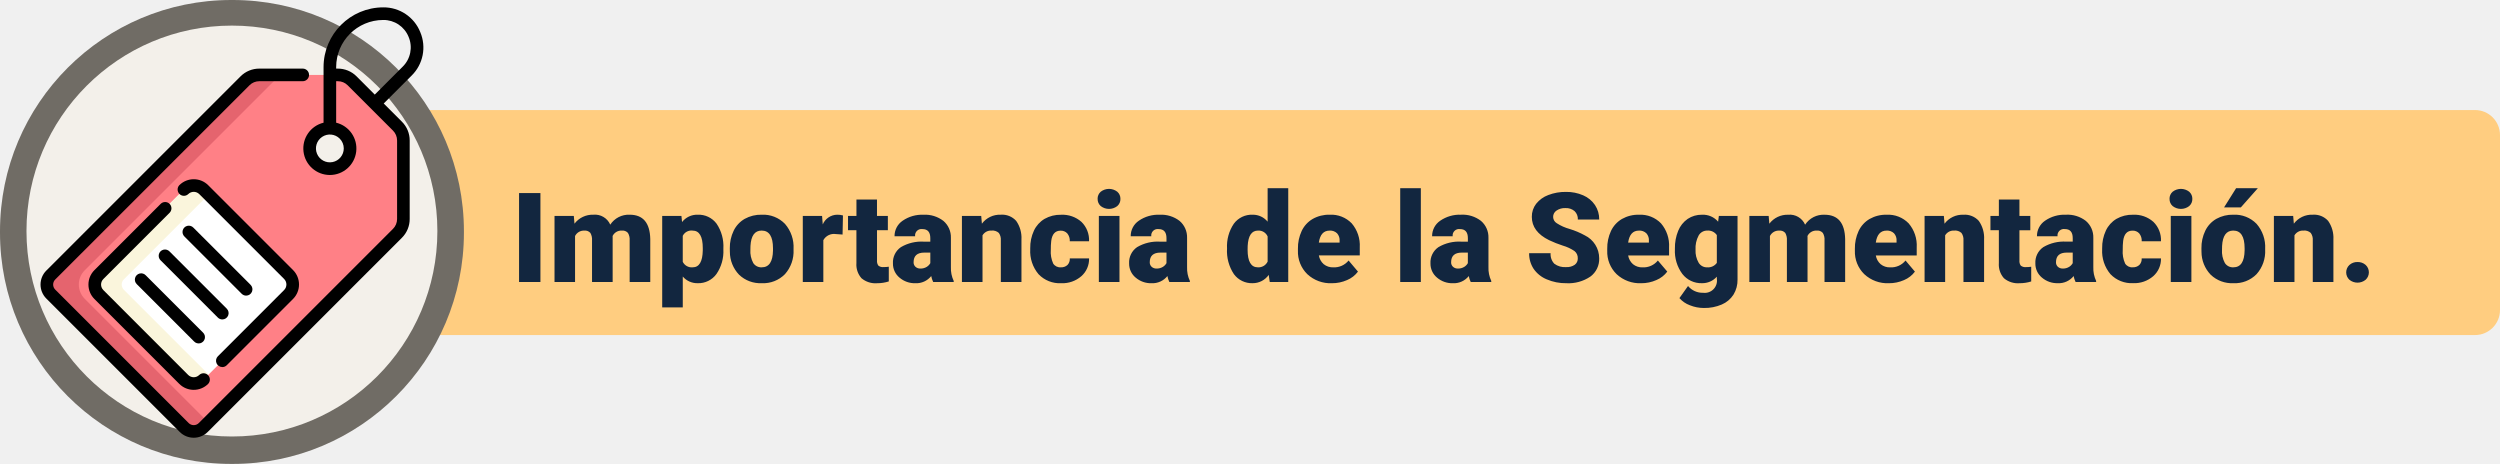
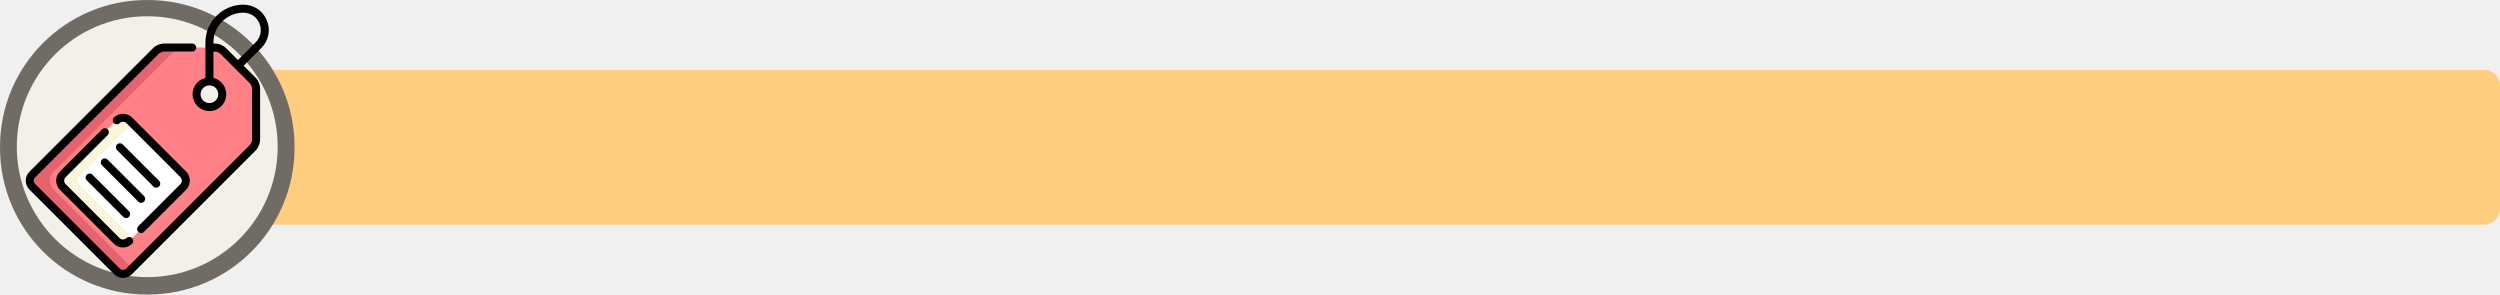
- <svg xmlns="http://www.w3.org/2000/svg" width="399.949" height="74.218" viewBox="0 0 399.949 74.218">
-   <g id="Grupo_1173701" data-name="Grupo 1173701" transform="translate(-180.051 -5623.651)">
-     <path id="Trazado_1038025" data-name="Trazado 1038025" d="M4,0H365.219a4,4,0,0,1,4,4V32a4,4,0,0,1-4,4H4a4,4,0,0,1-4-4V4A4,4,0,0,1,4,0Z" transform="translate(210.781 5641.255)" fill="#ffcd80" />
-     <path id="Trazado_1038026" data-name="Trazado 1038026" d="M4.727,21H1.309V6.781H4.727Zm5.342-10.566.107,1.24a3.633,3.633,0,0,1,3.018-1.436A2.675,2.675,0,0,1,15.9,11.83,3.517,3.517,0,0,1,19,10.238q3.213,0,3.3,3.887V21H19V14.33a2.014,2.014,0,0,0-.273-1.182,1.164,1.164,0,0,0-1-.371,1.559,1.559,0,0,0-1.455.869l.01.137V21h-3.3V14.35a2.117,2.117,0,0,0-.264-1.2,1.161,1.161,0,0,0-1.006-.371,1.578,1.578,0,0,0-1.445.869V21H6.982V10.434Zm23.926,5.361a6.372,6.372,0,0,1-1.108,3.931,3.554,3.554,0,0,1-2.993,1.47A3.046,3.046,0,0,1,27.5,20.131v4.932H24.209V10.434h3.076l.1.977a3.046,3.046,0,0,1,2.49-1.172,3.582,3.582,0,0,1,3.037,1.44,6.45,6.45,0,0,1,1.084,3.96ZM30.7,15.59q0-2.812-1.641-2.812a1.549,1.549,0,0,0-1.562.84v4.16a1.6,1.6,0,0,0,1.582.879q1.572,0,1.621-2.715Zm4.326.029a6.236,6.236,0,0,1,.615-2.817,4.4,4.4,0,0,1,1.768-1.9,5.323,5.323,0,0,1,2.705-.664,4.858,4.858,0,0,1,3.74,1.47,5.64,5.64,0,0,1,1.367,4v.117a5.472,5.472,0,0,1-1.372,3.921,4.871,4.871,0,0,1-3.716,1.45,4.927,4.927,0,0,1-3.623-1.353,5.29,5.29,0,0,1-1.475-3.667Zm3.291.205a3.932,3.932,0,0,0,.459,2.148,1.529,1.529,0,0,0,1.357.684q1.758,0,1.8-2.705v-.332q0-2.842-1.816-2.842-1.65,0-1.787,2.451Zm14.746-2.412-1.084-.078a1.947,1.947,0,0,0-1.992.977V21H46.7V10.434h3.086l.107,1.357a2.548,2.548,0,0,1,2.314-1.553,3.209,3.209,0,0,1,.918.117Zm5.508-5.605v2.627h1.738v2.285H58.574v4.834a1.234,1.234,0,0,0,.215.83,1.152,1.152,0,0,0,.85.234,4.828,4.828,0,0,0,.82-.059v2.354A6.074,6.074,0,0,1,58.6,21.2a3.448,3.448,0,0,1-2.51-.8,3.282,3.282,0,0,1-.811-2.432V12.719H53.936V10.434h1.348V7.807ZM67.559,21a3.716,3.716,0,0,1-.312-.947A3.06,3.06,0,0,1,64.707,21.2a3.749,3.749,0,0,1-2.539-.9,2.875,2.875,0,0,1-1.045-2.271,2.955,2.955,0,0,1,1.27-2.6,6.468,6.468,0,0,1,3.691-.879H67.1v-.557q0-1.455-1.26-1.455a1.027,1.027,0,0,0-1.172,1.152H61.377a2.955,2.955,0,0,1,1.3-2.49,5.474,5.474,0,0,1,3.325-.957,4.8,4.8,0,0,1,3.193.986,3.429,3.429,0,0,1,1.2,2.705v4.678a4.79,4.79,0,0,0,.449,2.227V21ZM65.5,18.852a1.836,1.836,0,0,0,1.021-.264,1.653,1.653,0,0,0,.581-.6V16.3h-.957q-1.719,0-1.719,1.543a.942.942,0,0,0,.3.728A1.1,1.1,0,0,0,65.5,18.852Zm9.746-8.418.107,1.24a3.583,3.583,0,0,1,3.018-1.436,3.015,3.015,0,0,1,2.466.986,4.7,4.7,0,0,1,.845,2.969V21h-3.3V14.33a1.783,1.783,0,0,0-.322-1.177,1.491,1.491,0,0,0-1.172-.376,1.569,1.569,0,0,0-1.436.762V21H72.158V10.434Zm12.725,8.223a1.464,1.464,0,0,0,1.074-.376,1.379,1.379,0,0,0,.371-1.05H92.5a3.653,3.653,0,0,1-1.245,2.852A4.631,4.631,0,0,1,88.047,21.2a4.689,4.689,0,0,1-3.633-1.445,5.7,5.7,0,0,1-1.328-4v-.137a6.436,6.436,0,0,1,.591-2.827,4.3,4.3,0,0,1,1.7-1.885,5.081,5.081,0,0,1,2.637-.659,4.573,4.573,0,0,1,3.271,1.143,4.053,4.053,0,0,1,1.211,3.1H89.414a1.806,1.806,0,0,0-.4-1.26,1.382,1.382,0,0,0-1.074-.439q-1.279,0-1.494,1.631a11.508,11.508,0,0,0-.068,1.426,4.52,4.52,0,0,0,.381,2.207A1.319,1.319,0,0,0,87.969,18.656ZM97.363,21h-3.3V10.434h3.3Zm-3.5-13.291a1.469,1.469,0,0,1,.508-1.152,2.159,2.159,0,0,1,2.637,0,1.469,1.469,0,0,1,.508,1.152,1.469,1.469,0,0,1-.508,1.152,2.159,2.159,0,0,1-2.637,0A1.469,1.469,0,0,1,93.867,7.709ZM105.342,21a3.716,3.716,0,0,1-.312-.947A3.06,3.06,0,0,1,102.49,21.2a3.749,3.749,0,0,1-2.539-.9,2.875,2.875,0,0,1-1.045-2.271,2.955,2.955,0,0,1,1.27-2.6,6.468,6.468,0,0,1,3.691-.879h1.016v-.557q0-1.455-1.26-1.455a1.027,1.027,0,0,0-1.172,1.152H99.16a2.955,2.955,0,0,1,1.3-2.49,5.474,5.474,0,0,1,3.325-.957,4.8,4.8,0,0,1,3.193.986,3.429,3.429,0,0,1,1.2,2.705v4.678a4.79,4.79,0,0,0,.449,2.227V21Zm-2.061-2.148a1.836,1.836,0,0,0,1.021-.264,1.653,1.653,0,0,0,.581-.6V16.3h-.957q-1.719,0-1.719,1.543a.942.942,0,0,0,.3.728A1.1,1.1,0,0,0,103.281,18.852Zm11.289-3.213a6.455,6.455,0,0,1,1.084-3.955,3.568,3.568,0,0,1,3.027-1.445,3.035,3.035,0,0,1,2.383,1.113V6h3.3V21h-2.959l-.166-1.133a3.116,3.116,0,0,1-2.578,1.328,3.562,3.562,0,0,1-2.988-1.445A6.659,6.659,0,0,1,114.57,15.639Zm3.291.205q0,2.813,1.641,2.813a1.62,1.62,0,0,0,1.563-.918V13.715a1.576,1.576,0,0,0-1.543-.937q-1.523,0-1.65,2.461ZM131.348,21.2a5.432,5.432,0,0,1-3.936-1.45,5.008,5.008,0,0,1-1.5-3.774V15.7a6.489,6.489,0,0,1,.6-2.861,4.395,4.395,0,0,1,1.753-1.919A5.292,5.292,0,0,1,131,10.238a4.574,4.574,0,0,1,3.516,1.382,5.43,5.43,0,0,1,1.289,3.853v1.279h-6.543a2.372,2.372,0,0,0,.771,1.4,2.3,2.3,0,0,0,1.543.508,2.958,2.958,0,0,0,2.441-1.094l1.5,1.777a4.2,4.2,0,0,1-1.743,1.353A5.891,5.891,0,0,1,131.348,21.2Zm-.371-8.418q-1.445,0-1.719,1.914h3.32v-.254a1.63,1.63,0,0,0-.4-1.226A1.593,1.593,0,0,0,130.977,12.777ZM145.576,21h-3.3V6h3.3Zm7.979,0a3.716,3.716,0,0,1-.312-.947A3.06,3.06,0,0,1,150.7,21.2a3.749,3.749,0,0,1-2.539-.9,2.875,2.875,0,0,1-1.045-2.271,2.955,2.955,0,0,1,1.27-2.6,6.468,6.468,0,0,1,3.691-.879H153.1v-.557q0-1.455-1.26-1.455a1.027,1.027,0,0,0-1.172,1.152h-3.291a2.955,2.955,0,0,1,1.3-2.49A5.474,5.474,0,0,1,152,10.238a4.8,4.8,0,0,1,3.193.986,3.429,3.429,0,0,1,1.2,2.705v4.678a4.79,4.79,0,0,0,.449,2.227V21Zm-2.061-2.148a1.836,1.836,0,0,0,1.021-.264,1.653,1.653,0,0,0,.581-.6V16.3h-.957q-1.719,0-1.719,1.543a.942.942,0,0,0,.3.728A1.1,1.1,0,0,0,151.494,18.852Zm19.189-1.631a1.408,1.408,0,0,0-.532-1.172,6.615,6.615,0,0,0-1.87-.869,17.942,17.942,0,0,1-2.187-.869q-2.764-1.357-2.764-3.73a3.345,3.345,0,0,1,.688-2.085,4.453,4.453,0,0,1,1.948-1.406,7.582,7.582,0,0,1,2.832-.5,6.632,6.632,0,0,1,2.749.547,4.352,4.352,0,0,1,1.89,1.558,4.068,4.068,0,0,1,.674,2.31h-3.418a1.719,1.719,0,0,0-.532-1.348,2.075,2.075,0,0,0-1.44-.479,2.339,2.339,0,0,0-1.45.405,1.193,1.193,0,0,0,.054,2.021,7.389,7.389,0,0,0,2.061.918,12.623,12.623,0,0,1,2.422,1.021,4.07,4.07,0,0,1,2.3,3.662,3.472,3.472,0,0,1-1.406,2.93,6.255,6.255,0,0,1-3.857,1.064,7.653,7.653,0,0,1-3.13-.62,4.719,4.719,0,0,1-2.109-1.7,4.428,4.428,0,0,1-.708-2.485h3.438a2.181,2.181,0,0,0,.591,1.685,2.793,2.793,0,0,0,1.919.542,2.206,2.206,0,0,0,1.343-.366A1.209,1.209,0,0,0,170.684,17.221ZM180.83,21.2a5.432,5.432,0,0,1-3.936-1.45,5.008,5.008,0,0,1-1.5-3.774V15.7a6.489,6.489,0,0,1,.6-2.861,4.395,4.395,0,0,1,1.753-1.919,5.292,5.292,0,0,1,2.734-.679,4.574,4.574,0,0,1,3.516,1.382,5.43,5.43,0,0,1,1.289,3.853v1.279H178.74a2.372,2.372,0,0,0,.771,1.4,2.3,2.3,0,0,0,1.543.508,2.958,2.958,0,0,0,2.441-1.094L185,19.34a4.2,4.2,0,0,1-1.743,1.353A5.891,5.891,0,0,1,180.83,21.2Zm-.371-8.418q-1.445,0-1.719,1.914h3.32v-.254a1.63,1.63,0,0,0-.4-1.226A1.593,1.593,0,0,0,180.459,12.777Zm5.762,2.861a7.134,7.134,0,0,1,.527-2.832,4.245,4.245,0,0,1,1.514-1.9,3.99,3.99,0,0,1,2.295-.669,3.173,3.173,0,0,1,2.578,1.113l.117-.918h2.988V20.6a4.455,4.455,0,0,1-.649,2.427,4.167,4.167,0,0,1-1.88,1.582,6.91,6.91,0,0,1-2.852.552,5.961,5.961,0,0,1-2.251-.439,4.063,4.063,0,0,1-1.665-1.143l1.377-1.934a3.018,3.018,0,0,0,2.422,1.084,1.96,1.96,0,0,0,2.188-2.246V20.15a3.09,3.09,0,0,1-2.393,1.045,3.819,3.819,0,0,1-3.125-1.479,6.13,6.13,0,0,1-1.191-3.96Zm3.3.205a3.759,3.759,0,0,0,.488,2.056,1.541,1.541,0,0,0,1.367.757,1.748,1.748,0,0,0,1.553-.713V13.5a1.7,1.7,0,0,0-1.533-.723,1.551,1.551,0,0,0-1.377.786A4.287,4.287,0,0,0,189.521,15.844Zm11.7-5.41.107,1.24a3.633,3.633,0,0,1,3.018-1.436,2.675,2.675,0,0,1,2.705,1.592,3.516,3.516,0,0,1,3.105-1.592q3.213,0,3.3,3.887V21h-3.3V14.33a2.014,2.014,0,0,0-.273-1.182,1.164,1.164,0,0,0-1-.371,1.559,1.559,0,0,0-1.455.869l.01.137V21h-3.3V14.35a2.117,2.117,0,0,0-.264-1.2,1.161,1.161,0,0,0-1.006-.371,1.578,1.578,0,0,0-1.445.869V21h-3.291V10.434ZM220.449,21.2a5.432,5.432,0,0,1-3.936-1.45,5.008,5.008,0,0,1-1.5-3.774V15.7a6.489,6.489,0,0,1,.6-2.861,4.395,4.395,0,0,1,1.753-1.919,5.292,5.292,0,0,1,2.734-.679,4.574,4.574,0,0,1,3.516,1.382,5.43,5.43,0,0,1,1.289,3.853v1.279h-6.543a2.372,2.372,0,0,0,.771,1.4,2.3,2.3,0,0,0,1.543.508,2.958,2.958,0,0,0,2.441-1.094l1.5,1.777a4.2,4.2,0,0,1-1.743,1.353A5.891,5.891,0,0,1,220.449,21.2Zm-.371-8.418q-1.445,0-1.719,1.914h3.32v-.254a1.63,1.63,0,0,0-.4-1.226A1.593,1.593,0,0,0,220.078,12.777Zm9.17-2.344.107,1.24a3.583,3.583,0,0,1,3.018-1.436,3.015,3.015,0,0,1,2.466.986,4.7,4.7,0,0,1,.845,2.969V21h-3.3V14.33a1.783,1.783,0,0,0-.322-1.177,1.491,1.491,0,0,0-1.172-.376,1.569,1.569,0,0,0-1.436.762V21h-3.291V10.434Zm12.09-2.627v2.627h1.738v2.285h-1.738v4.834a1.234,1.234,0,0,0,.215.83,1.152,1.152,0,0,0,.85.234,4.828,4.828,0,0,0,.82-.059v2.354a6.074,6.074,0,0,1-1.855.283,3.448,3.448,0,0,1-2.51-.8,3.282,3.282,0,0,1-.811-2.432V12.719H236.7V10.434h1.348V7.807ZM250.322,21a3.716,3.716,0,0,1-.312-.947,3.06,3.06,0,0,1-2.539,1.143,3.749,3.749,0,0,1-2.539-.9,2.875,2.875,0,0,1-1.045-2.271,2.955,2.955,0,0,1,1.27-2.6,6.468,6.468,0,0,1,3.691-.879h1.016v-.557q0-1.455-1.26-1.455a1.027,1.027,0,0,0-1.172,1.152h-3.291a2.955,2.955,0,0,1,1.3-2.49,5.474,5.474,0,0,1,3.325-.957,4.8,4.8,0,0,1,3.193.986,3.429,3.429,0,0,1,1.2,2.705v4.678a4.79,4.79,0,0,0,.449,2.227V21Zm-2.061-2.148a1.836,1.836,0,0,0,1.021-.264,1.653,1.653,0,0,0,.581-.6V16.3h-.957q-1.719,0-1.719,1.543a.942.942,0,0,0,.3.728A1.1,1.1,0,0,0,248.262,18.852Zm11.191-.2a1.464,1.464,0,0,0,1.074-.376,1.379,1.379,0,0,0,.371-1.05h3.086a3.653,3.653,0,0,1-1.245,2.852,4.631,4.631,0,0,1-3.208,1.113A4.689,4.689,0,0,1,255.9,19.75a5.7,5.7,0,0,1-1.328-4v-.137a6.436,6.436,0,0,1,.591-2.827,4.3,4.3,0,0,1,1.7-1.885,5.081,5.081,0,0,1,2.637-.659,4.573,4.573,0,0,1,3.271,1.143,4.053,4.053,0,0,1,1.211,3.1H260.9a1.806,1.806,0,0,0-.4-1.26,1.382,1.382,0,0,0-1.074-.439q-1.279,0-1.494,1.631a11.51,11.51,0,0,0-.068,1.426,4.52,4.52,0,0,0,.381,2.207A1.319,1.319,0,0,0,259.453,18.656ZM268.848,21h-3.3V10.434h3.3Zm-3.5-13.291a1.469,1.469,0,0,1,.508-1.152,2.159,2.159,0,0,1,2.637,0A1.469,1.469,0,0,1,269,7.709a1.469,1.469,0,0,1-.508,1.152,2.159,2.159,0,0,1-2.637,0A1.469,1.469,0,0,1,265.352,7.709Zm5.107,7.91a6.236,6.236,0,0,1,.615-2.817,4.4,4.4,0,0,1,1.768-1.9,5.323,5.323,0,0,1,2.705-.664,4.859,4.859,0,0,1,3.74,1.47,5.64,5.64,0,0,1,1.367,4v.117a5.472,5.472,0,0,1-1.372,3.921,4.871,4.871,0,0,1-3.716,1.45,4.927,4.927,0,0,1-3.623-1.353,5.29,5.29,0,0,1-1.475-3.667Zm3.291.205a3.931,3.931,0,0,0,.459,2.148,1.529,1.529,0,0,0,1.357.684q1.758,0,1.8-2.705v-.332q0-2.842-1.816-2.842-1.65,0-1.787,2.451ZM276,6h3.477l-2.715,3.066h-2.686Zm9.131,4.434.107,1.24a3.583,3.583,0,0,1,3.018-1.436,3.015,3.015,0,0,1,2.466.986,4.7,4.7,0,0,1,.845,2.969V21h-3.3V14.33a1.783,1.783,0,0,0-.322-1.177,1.491,1.491,0,0,0-1.172-.376,1.569,1.569,0,0,0-1.436.762V21h-3.291V10.434Zm10.293,7.373a1.874,1.874,0,0,1,1.3.464,1.619,1.619,0,0,1,0,2.373,2.049,2.049,0,0,1-2.6,0,1.618,1.618,0,0,1,0-2.363A1.858,1.858,0,0,1,295.42,17.807Z" transform="translate(261.781 5647.761)" fill="#12263f" />
-     <path id="Trazado_1038023" data-name="Trazado 1038023" d="M37,0h.218a37,37,0,0,1,37,37v.218a37,37,0,0,1-37,37H37a37,37,0,0,1-37-37V37A37,37,0,0,1,37,0Z" transform="translate(180.051 5623.651)" fill="#706c65" />
-     <path id="Trazado_1038024" data-name="Trazado 1038024" d="M32.868,0A32.868,32.868,0,1,1,0,32.868,32.868,32.868,0,0,1,32.868,0Z" transform="translate(184.287 5627.746)" fill="#f3f0ea" />
-     <g id="Grupo_1114400" data-name="Grupo 1114400" transform="translate(187.545 5635.635)">
-       <path id="Trazado_918490" data-name="Trazado 918490" d="M91.866,88.553,84.614,81.3a3.234,3.234,0,0,0-2.287-.947H69.761a3.234,3.234,0,0,0-2.287.947L36.407,112.368a2.156,2.156,0,0,0,0,3.049L57.75,136.76a2.156,2.156,0,0,0,3.049,0l31.068-31.068a3.233,3.233,0,0,0,.947-2.287V90.84A3.233,3.233,0,0,0,91.866,88.553ZM83.338,94.4a3.234,3.234,0,1,1,0-4.573A3.234,3.234,0,0,1,83.338,94.4Z" transform="translate(-35.775 -80.353)" fill="#ff8086" />
-       <path id="Trazado_918491" data-name="Trazado 918491" d="M123.786,226.254l-13.572-13.572a2.261,2.261,0,0,0-3.2,0L93.445,226.254a2.261,2.261,0,0,0,0,3.2l13.572,13.572,3.978-.78,12.792-12.791A2.261,2.261,0,0,0,123.786,226.254Z" transform="translate(-85.116 -194.313)" fill="#fff" />
-       <path id="Trazado_918492" data-name="Trazado 918492" d="M41.837,116.179a3.234,3.234,0,0,1,0-4.573L73.089,80.353H69.76a3.234,3.234,0,0,0-2.287.947L36.406,112.368a2.156,2.156,0,0,0,0,3.049L57.749,136.76a2.156,2.156,0,0,0,3.049,0l.81-.81Z" transform="translate(-35.774 -80.353)" fill="#e5646e" />
-       <path id="Trazado_918493" data-name="Trazado 918493" d="M110.994,213.463l-.78-.78a2.261,2.261,0,0,0-3.2,0L93.444,226.255a2.261,2.261,0,0,0,0,3.2l13.572,13.572a2.261,2.261,0,0,0,3.2,0l.78-.78L97.44,228.69a1.183,1.183,0,0,1,0-1.673Z" transform="translate(-85.115 -194.314)" fill="#faf5dc" />
+ <svg xmlns="http://www.w3.org/2000/svg" width="629.949" height="74.218" viewBox="0 0 629.949 74.218">
+   <g id="Grupo_1174121" data-name="Grupo 1174121" transform="translate(-180.051 -4919.514)">
+     <rect id="Rectángulo_402557" data-name="Rectángulo 402557" width="599.219" height="39" rx="4" transform="translate(210.781 4937.118)" fill="#ffcd80" />
+     <g id="Grupo_1114403" data-name="Grupo 1114403" transform="translate(180.051 4919.514)">
+       <rect id="Rectángulo_405442" data-name="Rectángulo 405442" width="74.218" height="74.218" rx="37" fill="#706c65" />
+       <rect id="Rectángulo_405308" data-name="Rectángulo 405308" width="65.736" height="65.736" rx="32.868" transform="translate(4.236 4.095)" fill="#f3f0ea" />
    </g>
-     <g id="Grupo_1114401" data-name="Grupo 1114401" transform="translate(186.537 5624.829)">
-       <path id="Trazado_918494" data-name="Trazado 918494" d="M140.963,318.31l9.147,9.147a1.009,1.009,0,1,0,1.426-1.426l-9.147-9.147a1.009,1.009,0,1,0-1.426,1.426Z" transform="translate(-125.553 -274.014)" />
-       <path id="Trazado_918495" data-name="Trazado 918495" d="M179.165,299.41a1.009,1.009,0,0,0,.713-1.722l-9.147-9.147a1.009,1.009,0,1,0-1.426,1.426l9.147,9.147A1,1,0,0,0,179.165,299.41Z" transform="translate(-150.084 -249.483)" />
-       <path id="Trazado_918496" data-name="Trazado 918496" d="M207.507,271.07a1.009,1.009,0,0,0,.713-1.722l-9.147-9.147a1.009,1.009,0,1,0-1.426,1.426l9.147,9.147A1.006,1.006,0,0,0,207.507,271.07Z" transform="translate(-174.614 -224.954)" />
-       <path id="Trazado_918497" data-name="Trazado 918497" d="M98.263,231.861a1.009,1.009,0,0,0-1.426,0l-10.6,10.6a3.27,3.27,0,0,0,0,4.624l13.572,13.572a3.27,3.27,0,0,0,4.624,0,1.009,1.009,0,0,0-1.426-1.426,1.253,1.253,0,0,1-1.771,0L87.666,245.656a1.252,1.252,0,0,1,0-1.771l10.6-10.6A1.008,1.008,0,0,0,98.263,231.861Z" transform="translate(-77.616 -200.425)" />
-       <path id="Trazado_918498" data-name="Trazado 918498" d="M198.31,234.565a1,1,0,0,0,.713-.3l10.6-10.6a3.274,3.274,0,0,0,0-4.624l-13.572-13.572a3.27,3.27,0,0,0-4.624,0,1.009,1.009,0,0,0,1.426,1.426,1.252,1.252,0,0,1,1.771,0l13.572,13.572a1.253,1.253,0,0,1,0,1.771l-10.6,10.6a1.009,1.009,0,0,0,.713,1.722Z" transform="translate(-169.229 -177.016)" />
-       <path id="Trazado_918499" data-name="Trazado 918499" d="M89.018,3.95A6.3,6.3,0,0,0,83.107,0a9.567,9.567,0,0,0-9.556,9.556v8.893a4.245,4.245,0,1,0,2.017,0V11.814h.267a2.211,2.211,0,0,1,1.574.652l7.253,7.253a2.211,2.211,0,0,1,.652,1.574V33.858a2.21,2.21,0,0,1-.652,1.574L53.594,66.5a1.149,1.149,0,0,1-1.623,0L30.628,45.156a1.148,1.148,0,0,1,0-1.623L61.7,12.466a2.211,2.211,0,0,1,1.574-.652h6.978a1.009,1.009,0,0,0,0-2.017H63.27a4.215,4.215,0,0,0-3,1.243L29.2,42.107a3.165,3.165,0,0,0,0,4.476L50.545,67.926a3.168,3.168,0,0,0,4.475,0L86.088,36.858a4.214,4.214,0,0,0,1.243-3V21.292a4.215,4.215,0,0,0-1.243-3l-2.913-2.913,4.456-4.456A6.3,6.3,0,0,0,89.018,3.95ZM76.785,22.568a2.225,2.225,0,1,1-.652-1.574,2.211,2.211,0,0,1,.652,1.574ZM86.2,9.5l-4.456,4.456L78.835,11.04a4.215,4.215,0,0,0-3-1.243h-.267V9.556a7.547,7.547,0,0,1,7.539-7.539,4.322,4.322,0,0,1,4.048,2.7A4.322,4.322,0,0,1,86.2,9.5Z" transform="translate(-28.275)" />
+     <g id="Grupo_1114402" data-name="Grupo 1114402" transform="translate(186.537 4920.692)">
+       <g id="Grupo_1114400" data-name="Grupo 1114400" transform="translate(1.009 10.806)">
+         <path id="Trazado_918490" data-name="Trazado 918490" d="M91.866,88.553,84.614,81.3a3.234,3.234,0,0,0-2.287-.947H69.761a3.234,3.234,0,0,0-2.287.947L36.407,112.368a2.156,2.156,0,0,0,0,3.049L57.75,136.76a2.156,2.156,0,0,0,3.049,0l31.068-31.068a3.233,3.233,0,0,0,.947-2.287V90.84A3.233,3.233,0,0,0,91.866,88.553ZM83.338,94.4a3.234,3.234,0,1,1,0-4.573A3.234,3.234,0,0,1,83.338,94.4Z" transform="translate(-35.775 -80.353)" fill="#ff8086" />
+         <path id="Trazado_918491" data-name="Trazado 918491" d="M123.786,226.254l-13.572-13.572a2.261,2.261,0,0,0-3.2,0L93.445,226.254a2.261,2.261,0,0,0,0,3.2l13.572,13.572,3.978-.78,12.792-12.791A2.261,2.261,0,0,0,123.786,226.254Z" transform="translate(-85.116 -194.313)" fill="#fff" />
+         <path id="Trazado_918492" data-name="Trazado 918492" d="M41.837,116.179a3.234,3.234,0,0,1,0-4.573L73.089,80.353H69.76a3.234,3.234,0,0,0-2.287.947L36.406,112.368a2.156,2.156,0,0,0,0,3.049L57.749,136.76a2.156,2.156,0,0,0,3.049,0l.81-.81Z" transform="translate(-35.774 -80.353)" fill="#e5646e" />
+         <path id="Trazado_918493" data-name="Trazado 918493" d="M110.994,213.463l-.78-.78a2.261,2.261,0,0,0-3.2,0L93.444,226.255a2.261,2.261,0,0,0,0,3.2l13.572,13.572a2.261,2.261,0,0,0,3.2,0l.78-.78L97.44,228.69a1.183,1.183,0,0,1,0-1.673Z" transform="translate(-85.115 -194.314)" fill="#faf5dc" />
+       </g>
+       <g id="Grupo_1114401" data-name="Grupo 1114401">
+         <path id="Trazado_918494" data-name="Trazado 918494" d="M140.963,318.31l9.147,9.147a1.009,1.009,0,1,0,1.426-1.426l-9.147-9.147a1.009,1.009,0,1,0-1.426,1.426Z" transform="translate(-125.553 -274.014)" />
+         <path id="Trazado_918495" data-name="Trazado 918495" d="M179.165,299.41a1.009,1.009,0,0,0,.713-1.722l-9.147-9.147a1.009,1.009,0,1,0-1.426,1.426l9.147,9.147A1,1,0,0,0,179.165,299.41Z" transform="translate(-150.084 -249.483)" />
+         <path id="Trazado_918496" data-name="Trazado 918496" d="M207.507,271.07a1.009,1.009,0,0,0,.713-1.722l-9.147-9.147a1.009,1.009,0,1,0-1.426,1.426l9.147,9.147A1.006,1.006,0,0,0,207.507,271.07Z" transform="translate(-174.614 -224.954)" />
+         <path id="Trazado_918497" data-name="Trazado 918497" d="M98.263,231.861a1.009,1.009,0,0,0-1.426,0l-10.6,10.6a3.27,3.27,0,0,0,0,4.624l13.572,13.572a3.27,3.27,0,0,0,4.624,0,1.009,1.009,0,0,0-1.426-1.426,1.253,1.253,0,0,1-1.771,0L87.666,245.656a1.252,1.252,0,0,1,0-1.771l10.6-10.6A1.008,1.008,0,0,0,98.263,231.861Z" transform="translate(-77.616 -200.425)" />
+         <path id="Trazado_918498" data-name="Trazado 918498" d="M198.31,234.565a1,1,0,0,0,.713-.3l10.6-10.6a3.274,3.274,0,0,0,0-4.624l-13.572-13.572a3.27,3.27,0,0,0-4.624,0,1.009,1.009,0,0,0,1.426,1.426,1.252,1.252,0,0,1,1.771,0l13.572,13.572a1.253,1.253,0,0,1,0,1.771l-10.6,10.6a1.009,1.009,0,0,0,.713,1.722Z" transform="translate(-169.229 -177.016)" />
+         <path id="Trazado_918499" data-name="Trazado 918499" d="M89.018,3.95A6.3,6.3,0,0,0,83.107,0a9.567,9.567,0,0,0-9.556,9.556v8.893a4.245,4.245,0,1,0,2.017,0V11.814h.267a2.211,2.211,0,0,1,1.574.652l7.253,7.253a2.211,2.211,0,0,1,.652,1.574V33.858a2.21,2.21,0,0,1-.652,1.574L53.594,66.5a1.149,1.149,0,0,1-1.623,0L30.628,45.156a1.148,1.148,0,0,1,0-1.623L61.7,12.466a2.211,2.211,0,0,1,1.574-.652h6.978a1.009,1.009,0,0,0,0-2.017H63.27a4.215,4.215,0,0,0-3,1.243L29.2,42.107a3.165,3.165,0,0,0,0,4.476L50.545,67.926a3.168,3.168,0,0,0,4.475,0L86.088,36.858a4.214,4.214,0,0,0,1.243-3V21.292a4.215,4.215,0,0,0-1.243-3l-2.913-2.913,4.456-4.456A6.3,6.3,0,0,0,89.018,3.95ZM76.785,22.568a2.225,2.225,0,1,1-.652-1.574,2.211,2.211,0,0,1,.652,1.574ZM86.2,9.5l-4.456,4.456L78.835,11.04a4.215,4.215,0,0,0-3-1.243h-.267V9.556a7.547,7.547,0,0,1,7.539-7.539,4.322,4.322,0,0,1,4.048,2.7A4.322,4.322,0,0,1,86.2,9.5Z" transform="translate(-28.275)" />
+       </g>
    </g>
  </g>
</svg>
